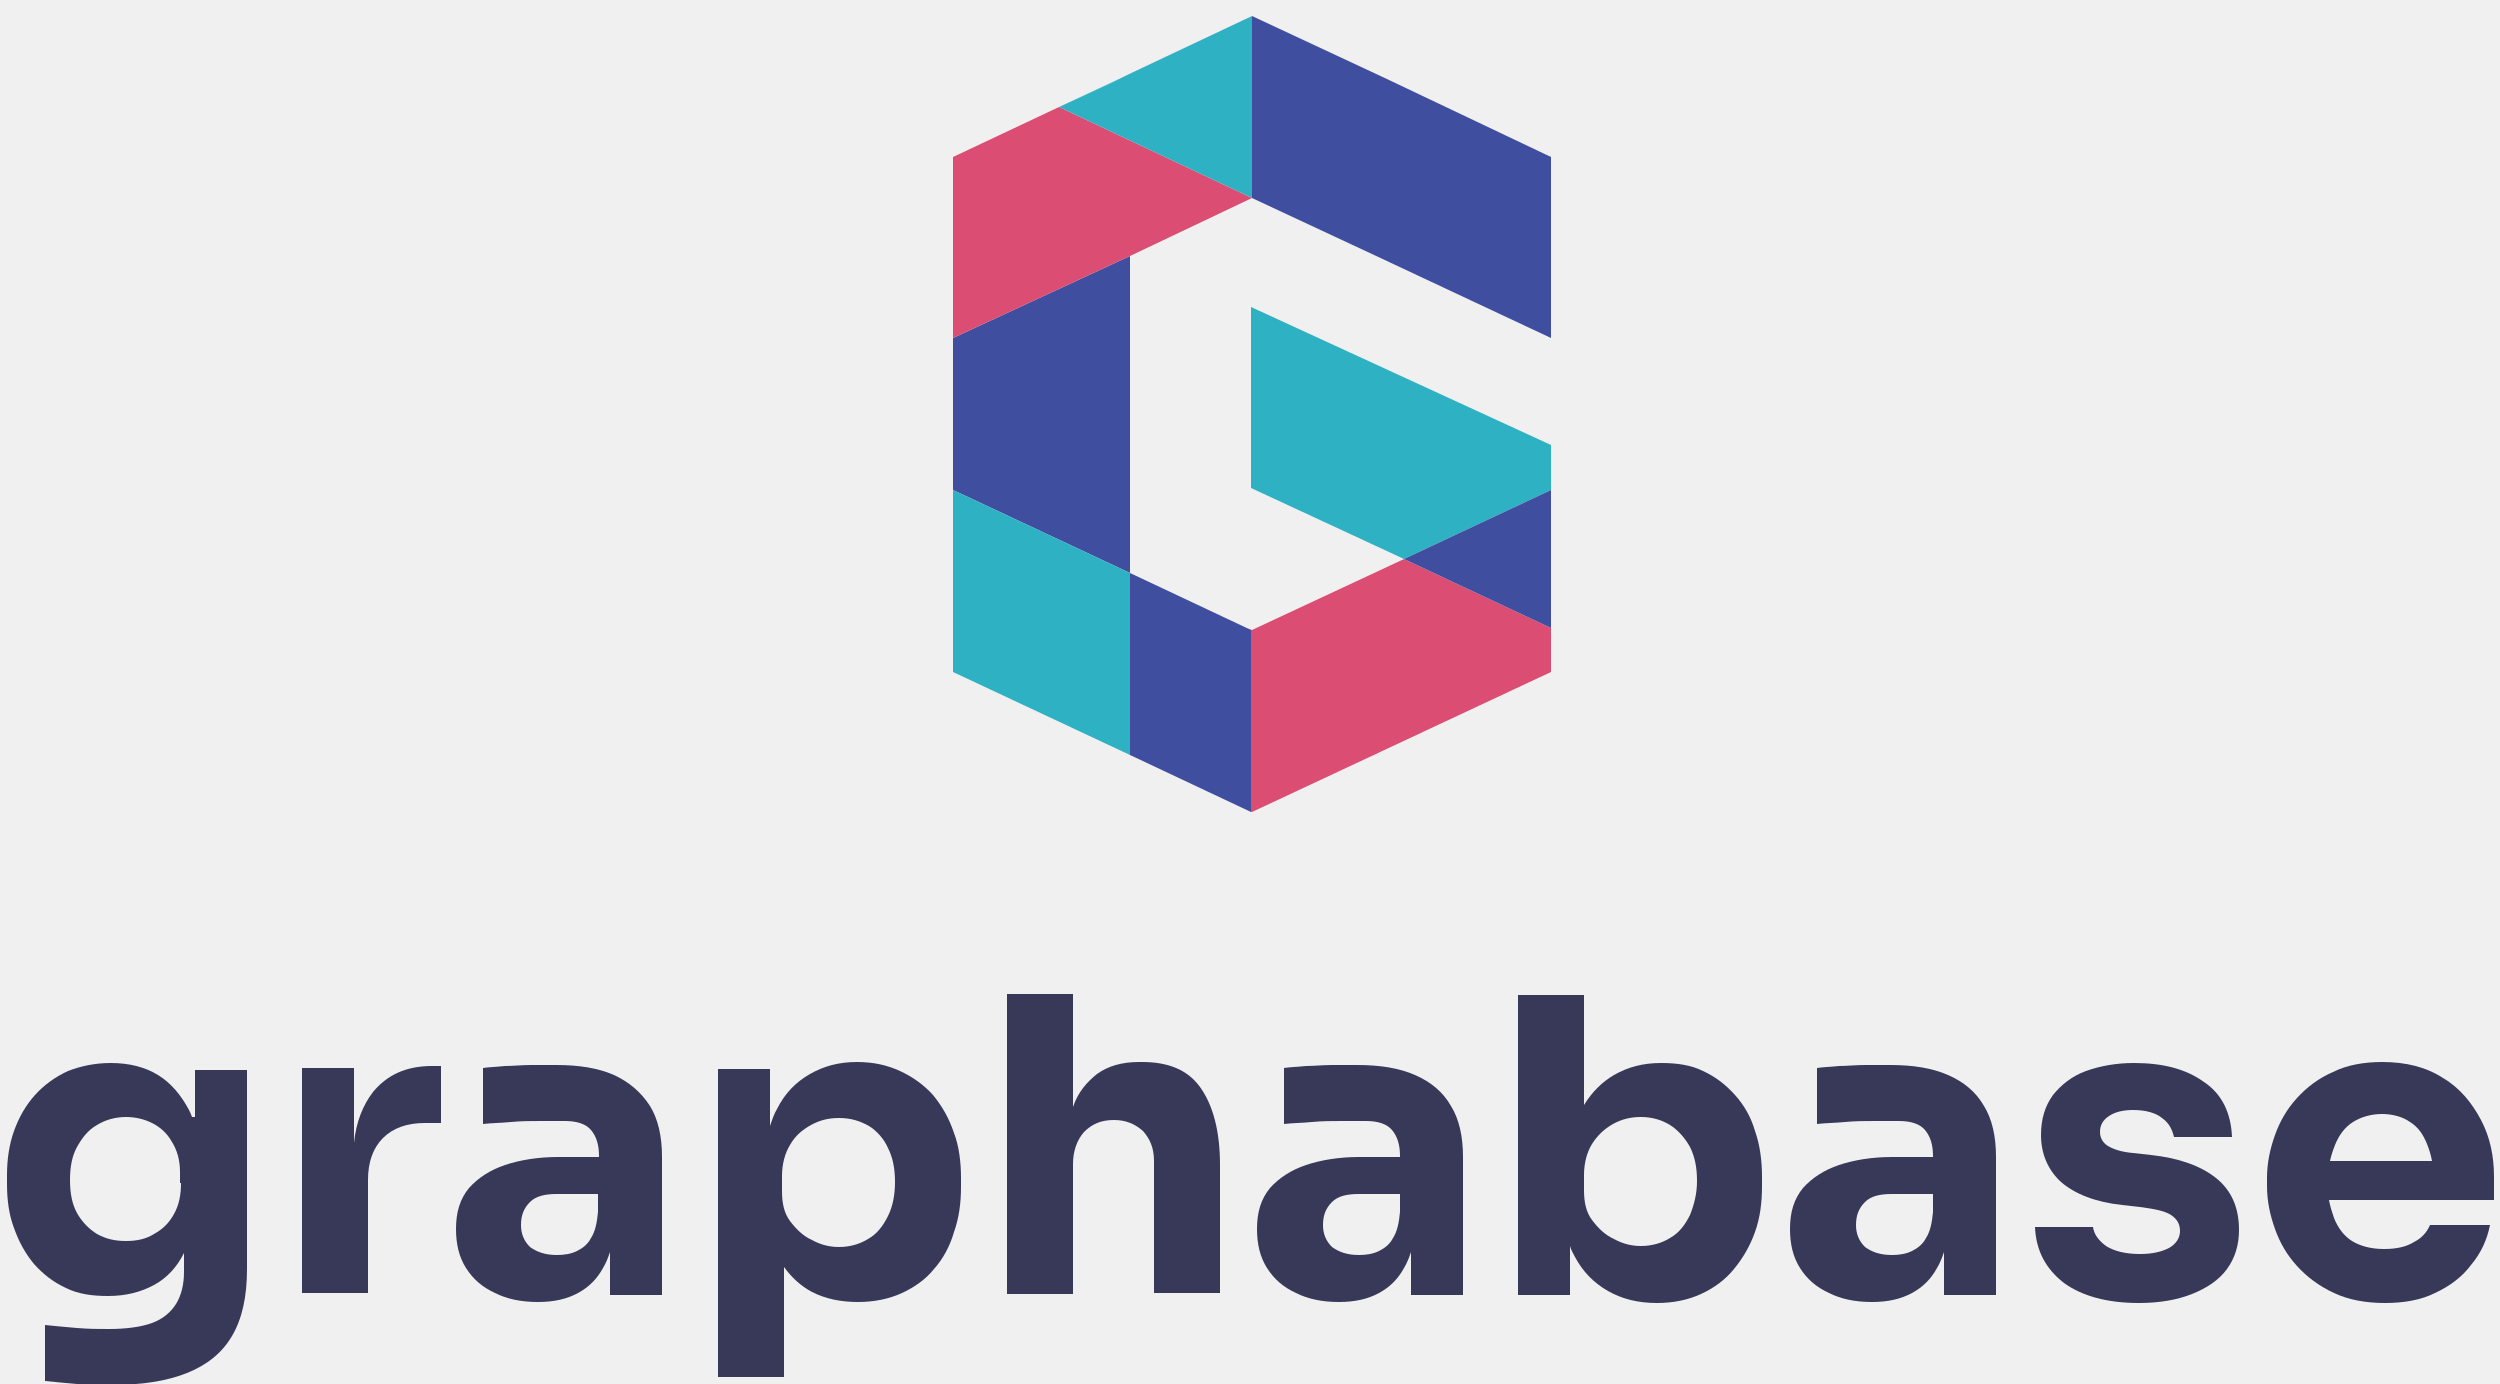
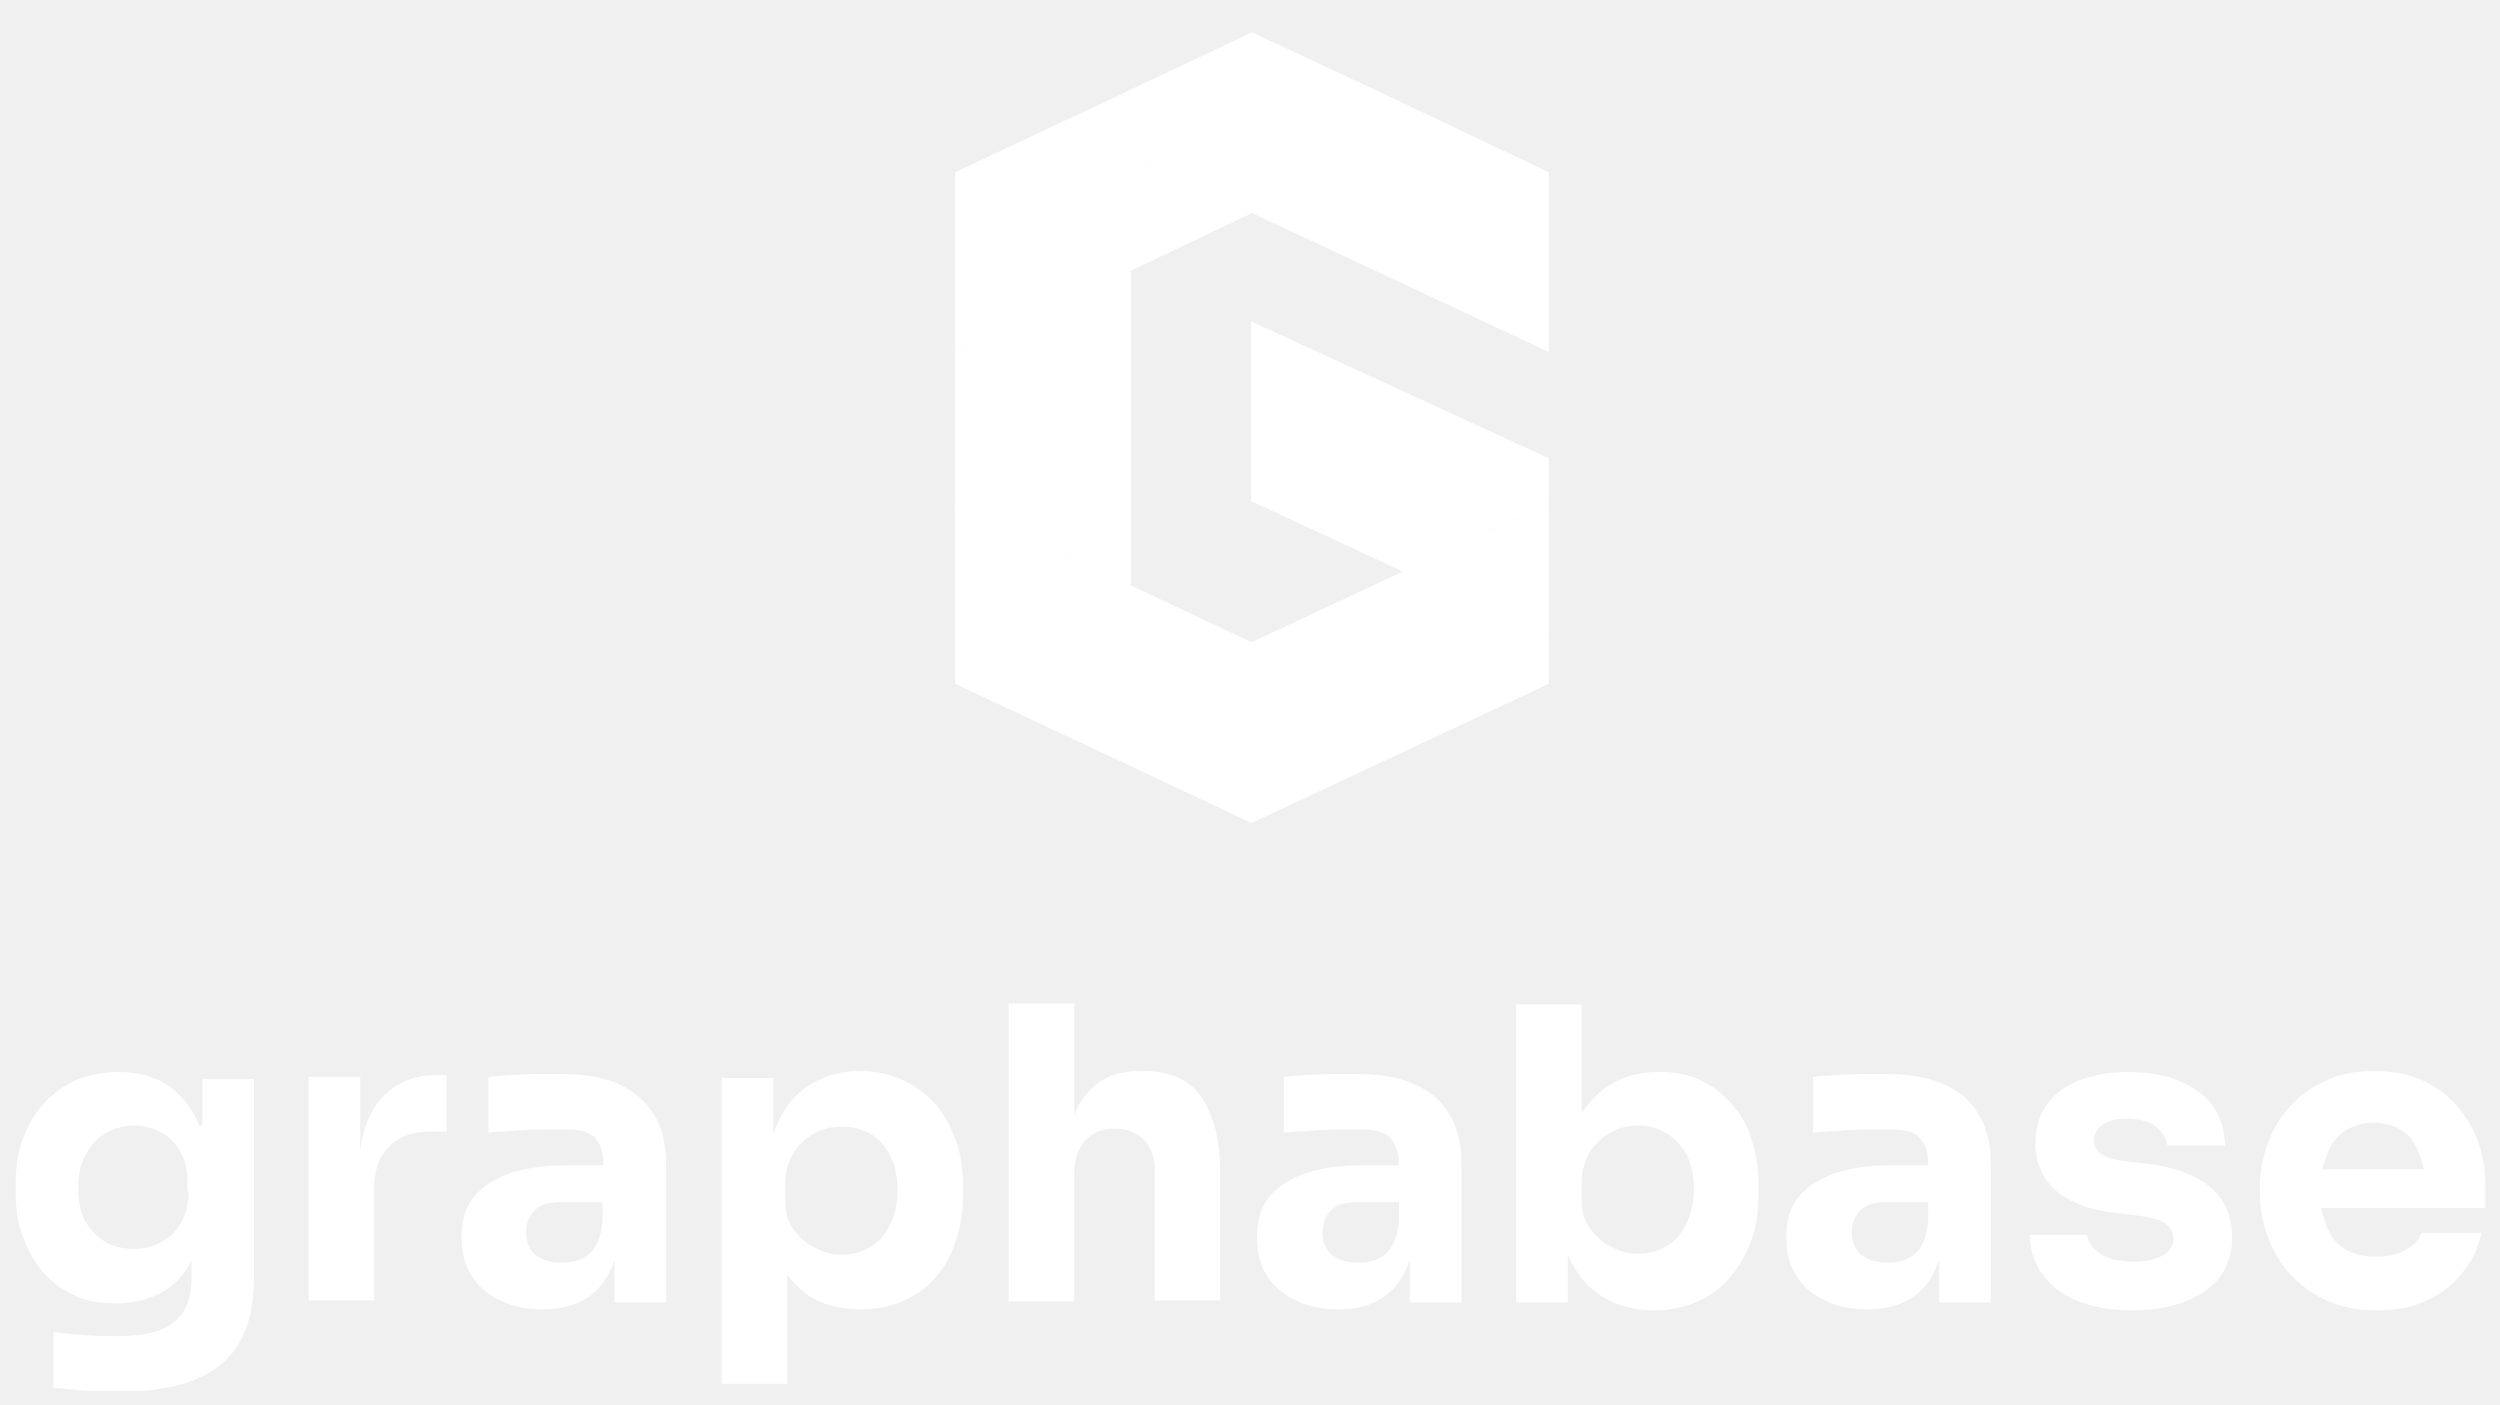
- <svg xmlns="http://www.w3.org/2000/svg" version="1.1" id="Graphabase-Logo" x="0px" y="0px" viewBox="0 0 250 138.4" style="enable-background:new 0 0 250 138.4;" xml:space="preserve">
-   <style type="text/css">
- 	.st0{fill:#3F4E9F;}
- 	.st1{fill:#DB4D73;}
- 	.st2{fill:#2EB1C3;}
- 	.st3{fill:#70C498;}
- 	.st4{fill:#6375B7;}
- 	.st5{fill:#383859;}
- </style>
-   <g>
-     <g>
-       <polygon class="st0" points="95.3,67.2 125.1,81.2 125.1,81.2   " />
-       <polygon class="st1" points="155.1,62.8 140.4,55.9 125.2,63 124.7,62.8 124.7,62.8 125.1,63 125.1,81.2 125.2,81.2 155.1,67.2     155.1,62.7   " />
-       <polygon class="st2" points="125.1,30.7 125.1,48.8 140.4,55.9 155.1,49 155.1,44.5   " />
-       <polygon class="st0" points="140.4,55.9 155.1,62.8 155.1,62.7 155.1,49   " />
-       <path class="st2" d="M95.3,49v17.2V49z" />
-       <polygon class="st0" points="125.1,63 113,57.3 113,75.5 125.1,81.2   " />
-       <polygon class="st0" points="113,25.6 95.3,33.8 95.3,49 113,57.3   " />
-       <polygon class="st3" points="95.3,66.2 95.3,67.2 113,75.5 113,75.5 95.3,67.2   " />
-       <polygon class="st2" points="95.3,49 95.3,66.2 95.3,67.2 113,75.5 113,57.3   " />
-       <polygon class="st2" points="112.1,7.8 105.9,10.7 105.9,10.7 110.9,8.4   " />
-       <polygon class="st1" points="95.3,15.7 95.3,33.8 113,25.6 125.2,19.8 105.9,10.7   " />
-       <polygon class="st4" points="125.2,1.6 125.2,1.6 113,7.4 112.1,7.8   " />
-       <polygon class="st2" points="125.2,1.6 125.2,1.6 112.1,7.8 110.9,8.4 105.9,10.7 125.2,19.8 125.2,19.8   " />
-       <polygon class="st0" points="155.1,15.7 155.1,33.8 138.9,26.2 125.2,19.8 125.2,1.6 138.9,8   " />
-     </g>
-     <g>
-       <path class="st5" d="M19.2,111.7c-0.1-0.3-0.2-0.5-0.3-0.7c-0.8-1.5-1.8-2.7-3.1-3.5s-2.9-1.2-4.7-1.2c-1.6,0-3,0.3-4.3,0.8    c-1.3,0.6-2.4,1.4-3.3,2.4s-1.6,2.2-2.1,3.6s-0.7,2.9-0.7,4.4v0.9c0,1.6,0.2,3.1,0.7,4.4c0.5,1.4,1.1,2.5,2,3.6    c0.9,1,1.9,1.8,3.2,2.4c1.2,0.6,2.6,0.8,4.2,0.8c1.8,0,3.3-0.4,4.6-1.1c1.3-0.7,2.3-1.8,3-3.2v1.9c0,1.3-0.3,2.4-0.8,3.2    s-1.3,1.5-2.4,1.9s-2.6,0.6-4.3,0.6c-1,0-2,0-3.2-0.1s-2.2-0.2-3.2-0.3v5.6c1,0.1,2,0.2,3.2,0.3s2.3,0.1,3.4,0.1    c3.1,0,5.6-0.4,7.6-1.2s3.5-2,4.5-3.7s1.5-3.9,1.5-6.7V107h-5.2v4.7H19.2z M18.1,118.3c0,1.2-0.2,2.2-0.7,3.1s-1.1,1.5-2,2    c-0.8,0.5-1.7,0.7-2.8,0.7s-2-0.2-2.9-0.7c-0.8-0.5-1.5-1.2-2-2.1S7,119.3,7,118s0.2-2.4,0.7-3.3s1.1-1.7,2-2.2    c0.8-0.5,1.8-0.8,2.9-0.8c0.9,0,1.8,0.2,2.6,0.6s1.5,1,2,1.9c0.5,0.8,0.8,1.8,0.8,3v1.1H18.1z" />
-       <path class="st5" d="M37.3,109.2c-1,1.3-1.7,3-1.9,5.1v-7.5h-5.2v22.5h6.6V118c0-1.8,0.5-3.2,1.5-4.2s2.4-1.5,4.2-1.5h1.6v-5.7    h-0.9C40.6,106.6,38.7,107.5,37.3,109.2z" />
-       <path class="st5" d="M61.4,107.5c-1.6-0.7-3.5-1-5.8-1c-0.8,0-1.6,0-2.5,0s-1.8,0.1-2.6,0.1c-0.9,0.1-1.6,0.1-2.2,0.2v5.6    c0.8-0.1,1.8-0.1,2.8-0.2s2.1-0.1,3-0.1c1,0,1.8,0,2.4,0c1.2,0,2.1,0.3,2.6,0.9s0.8,1.4,0.8,2.6v0.1h-4.1c-2,0-3.8,0.3-5.3,0.8    s-2.7,1.3-3.6,2.3c-0.9,1.1-1.3,2.4-1.3,4.1c0,1.5,0.3,2.8,1,3.9s1.6,1.9,2.9,2.5c1.2,0.6,2.6,0.9,4.3,0.9c1.6,0,2.9-0.3,4-0.9    c1.1-0.6,1.9-1.4,2.5-2.5c0.3-0.5,0.5-1,0.7-1.6v4.3h5.2v-13.8c0-2.1-0.4-3.8-1.2-5.1C64.1,109.2,62.9,108.2,61.4,107.5z     M57.7,125.1c-0.6,0.3-1.3,0.4-2,0.4c-1.2,0-2-0.3-2.7-0.8c-0.6-0.6-0.9-1.3-0.9-2.2c0-1,0.3-1.7,0.9-2.3c0.6-0.6,1.5-0.8,2.7-0.8    h4.1v1.8c-0.1,1.1-0.3,2-0.7,2.6C58.8,124.4,58.3,124.8,57.7,125.1z" />
-       <path class="st5" d="M93.3,109.5c-0.9-1-2-1.8-3.3-2.4s-2.7-0.9-4.3-0.9c-1.8,0-3.3,0.4-4.7,1.2c-1.4,0.8-2.5,1.9-3.3,3.5    c-0.3,0.5-0.5,1.1-0.7,1.7v-5.7h-5.2v30.8h6.6v-11c0.8,1.1,1.7,1.9,2.8,2.5c1.4,0.7,2.9,1,4.6,1c1.6,0,3.1-0.3,4.4-0.9    c1.3-0.6,2.4-1.4,3.2-2.4c0.9-1,1.6-2.3,2-3.7c0.5-1.4,0.7-2.9,0.7-4.5v-0.9c0-1.6-0.2-3.2-0.7-4.5    C94.9,111.8,94.2,110.6,93.3,109.5z M88.8,121.6c-0.5,1-1.1,1.8-2,2.3c-0.8,0.5-1.8,0.8-2.9,0.8c-0.9,0-1.8-0.2-2.7-0.7    c-0.9-0.4-1.6-1.1-2.2-1.9s-0.8-1.8-0.8-3v-1.5c0-1.2,0.3-2.3,0.8-3.1c0.5-0.9,1.2-1.5,2.1-2s1.8-0.7,2.8-0.7c1.2,0,2.1,0.3,3,0.8    c0.8,0.5,1.5,1.3,1.9,2.2c0.5,1,0.7,2.1,0.7,3.4C89.5,119.4,89.3,120.6,88.8,121.6z" />
-       <path class="st5" d="M114.2,106.2h-0.3c-1.7,0-3.1,0.4-4.2,1.2c-1,0.8-1.9,1.8-2.4,3.3V99.4h-6.6v30h6.6v-12.7v-0.3    c0-1.3,0.4-2.4,1.1-3.2c0.8-0.8,1.7-1.2,3-1.2c1.2,0,2.1,0.4,2.9,1.1c0.7,0.8,1.1,1.7,1.1,3v13.2h6.6v-12.8c0-3.4-0.7-6-2-7.8    S116.7,106.2,114.2,106.2z" />
-       <path class="st5" d="M141.5,107.5c-1.6-0.7-3.5-1-5.8-1c-0.8,0-1.6,0-2.5,0s-1.8,0.1-2.6,0.1c-0.9,0.1-1.6,0.1-2.2,0.2v5.6    c0.8-0.1,1.8-0.1,2.8-0.2s2.1-0.1,3-0.1c1,0,1.8,0,2.4,0c1.2,0,2.1,0.3,2.6,0.9s0.8,1.4,0.8,2.6v0.1h-4.1c-2,0-3.8,0.3-5.3,0.8    s-2.7,1.3-3.6,2.3c-0.9,1.1-1.3,2.4-1.3,4.1c0,1.5,0.3,2.8,1,3.9s1.6,1.9,2.9,2.5c1.2,0.6,2.6,0.9,4.3,0.9c1.6,0,2.9-0.3,4-0.9    c1.1-0.6,1.9-1.4,2.5-2.5c0.3-0.5,0.5-1,0.7-1.6v4.3h5.2v-13.8c0-2.1-0.4-3.8-1.2-5.1C144.3,109.2,143.1,108.2,141.5,107.5z     M137.9,125.1c-0.6,0.3-1.3,0.4-2,0.4c-1.2,0-2-0.3-2.7-0.8c-0.6-0.6-0.9-1.3-0.9-2.2c0-1,0.3-1.7,0.9-2.3    c0.6-0.6,1.5-0.8,2.7-0.8h4.1v1.8c-0.1,1.1-0.3,2-0.7,2.6C139,124.4,138.5,124.8,137.9,125.1z" />
-       <path class="st5" d="M173.5,109.5c-0.9-1-1.9-1.8-3.2-2.4c-1.2-0.6-2.6-0.8-4.2-0.8c-1.8,0-3.3,0.4-4.7,1.2c-1.2,0.7-2.2,1.7-3,3    v-11h-6.6v30h5.2v-4.9c0.1,0.4,0.3,0.7,0.5,1.1c0.8,1.5,1.9,2.6,3.3,3.4c1.4,0.8,3,1.2,4.9,1.2c1.6,0,3.1-0.3,4.4-0.9    c1.3-0.6,2.4-1.4,3.3-2.5c0.9-1.1,1.6-2.3,2.1-3.7c0.5-1.4,0.7-2.9,0.7-4.6v-0.9c0-1.6-0.2-3.2-0.7-4.6    C175.1,111.7,174.4,110.5,173.5,109.5z M169,121.5c-0.5,1-1.1,1.8-2,2.3c-0.8,0.5-1.8,0.8-2.9,0.8c-0.9,0-1.8-0.2-2.7-0.7    c-0.9-0.4-1.6-1.1-2.2-1.9c-0.6-0.8-0.8-1.8-0.8-3v-1.5c0-1.2,0.3-2.3,0.8-3.1s1.2-1.5,2.1-2c0.9-0.5,1.8-0.7,2.8-0.7    c1.1,0,2.1,0.3,2.9,0.8c0.8,0.5,1.5,1.3,2,2.2c0.5,1,0.7,2.1,0.7,3.4C169.7,119.4,169.4,120.5,169,121.5z" />
-       <path class="st5" d="M194.8,107.5c-1.6-0.7-3.5-1-5.8-1c-0.8,0-1.6,0-2.5,0s-1.8,0.1-2.6,0.1c-0.9,0.1-1.6,0.1-2.2,0.2v5.6    c0.8-0.1,1.8-0.1,2.8-0.2s2.1-0.1,3-0.1c1,0,1.8,0,2.4,0c1.2,0,2.1,0.3,2.6,0.9s0.8,1.4,0.8,2.6v0.1h-4.1c-2,0-3.8,0.3-5.3,0.8    s-2.7,1.3-3.6,2.3c-0.9,1.1-1.3,2.4-1.3,4.1c0,1.5,0.3,2.8,1,3.9s1.6,1.9,2.9,2.5c1.2,0.6,2.6,0.9,4.3,0.9c1.6,0,2.9-0.3,4-0.9    c1.1-0.6,1.9-1.4,2.5-2.5c0.3-0.5,0.5-1,0.7-1.6v4.3h5.2v-13.8c0-2.1-0.4-3.8-1.2-5.1C197.6,109.2,196.4,108.2,194.8,107.5z     M191.2,125.1c-0.6,0.3-1.3,0.4-2,0.4c-1.2,0-2-0.3-2.7-0.8c-0.6-0.6-0.9-1.3-0.9-2.2c0-1,0.3-1.7,0.9-2.3    c0.6-0.6,1.5-0.8,2.7-0.8h4.1v1.8c-0.1,1.1-0.3,2-0.7,2.6C192.3,124.4,191.8,124.8,191.2,125.1z" />
-       <path class="st5" d="M221.6,117.8c-1.5-1.2-3.7-2-6.5-2.3l-1.8-0.2c-1.2-0.1-2-0.4-2.5-0.7c-0.5-0.3-0.8-0.8-0.8-1.4    c0-0.7,0.3-1.2,0.9-1.6c0.6-0.4,1.4-0.6,2.4-0.6c1.3,0,2.3,0.3,2.9,0.8c0.7,0.5,1,1.1,1.2,1.9h5.8c-0.1-2.4-1-4.3-2.8-5.5    c-1.8-1.3-4.1-1.9-7-1.9c-1.8,0-3.4,0.3-4.8,0.8c-1.4,0.5-2.5,1.4-3.3,2.4c-0.8,1.1-1.2,2.4-1.2,4c0,1.9,0.7,3.5,2,4.7    c1.4,1.2,3.4,2,6.1,2.3l1.8,0.2c1.5,0.2,2.5,0.4,3.1,0.8s0.9,0.9,0.9,1.6s-0.4,1.3-1.1,1.7c-0.8,0.4-1.7,0.6-2.9,0.6    c-1.5,0-2.6-0.3-3.4-0.8c-0.8-0.6-1.2-1.2-1.3-1.9h-5.8c0.1,2.4,1.1,4.2,2.9,5.6c1.8,1.3,4.3,2,7.5,2c2,0,3.8-0.3,5.3-0.9    c1.5-0.6,2.7-1.4,3.5-2.5c0.8-1.1,1.2-2.4,1.2-3.9C223.9,120.7,223.1,119,221.6,117.8z" />
-       <path class="st5" d="M249.4,117.7c0-2.1-0.4-4-1.3-5.7c-0.9-1.7-2.1-3.2-3.8-4.2c-1.7-1.1-3.7-1.6-6.1-1.6c-1.8,0-3.5,0.3-4.9,1    c-1.4,0.6-2.6,1.5-3.6,2.6s-1.7,2.3-2.2,3.7c-0.5,1.4-0.8,2.8-0.8,4.3v0.8c0,1.5,0.3,2.9,0.8,4.3s1.2,2.6,2.2,3.7s2.2,2,3.7,2.7    s3.2,1,5.1,1c1.9,0,3.6-0.3,5-1c1.5-0.7,2.7-1.6,3.6-2.8c1-1.2,1.6-2.5,1.9-4h-6c-0.3,0.7-0.8,1.3-1.6,1.7c-0.8,0.5-1.8,0.7-3,0.7    c-1.3,0-2.4-0.3-3.2-0.8s-1.4-1.3-1.8-2.3c-0.2-0.6-0.4-1.2-0.5-1.8h16.5L249.4,117.7L249.4,117.7z M233.5,114.5    c0.4-1,1-1.8,1.8-2.3s1.8-0.8,2.9-0.8c1.1,0,2.1,0.3,2.8,0.8c0.8,0.5,1.3,1.2,1.7,2.2c0.2,0.5,0.4,1.1,0.5,1.7H233    C233.1,115.6,233.3,115,233.5,114.5z" />
-     </g>
+ <svg xmlns="http://www.w3.org/2000/svg" viewBox="0 0 121 68" fill="none">
+   <g clip-path="url(#clip0_712_439)">
+     <path d="M74.966 30.979L67.901 27.663L60.596 31.075L60.356 30.979L60.548 31.075V39.822H60.596L74.966 33.094V30.931V30.979Z" fill="white" />
+     <path d="M60.548 15.551V24.25L67.901 27.663L74.966 24.346V22.184L60.548 15.551Z" fill="white" />
+     <path d="M67.901 27.663L74.966 30.979V24.347L67.901 27.663Z" fill="white" />
+     <path d="M60.548 31.075L54.733 28.336V37.083L60.548 39.822V31.075ZM54.733 13.1L46.226 17.041V24.347L54.733 28.336V13.1Z" fill="white" />
+     <path d="M46.226 24.347V33.094L54.733 37.083V28.336L46.226 24.347ZM54.3 4.545L51.32 5.939L53.723 4.834L54.3 4.545Z" fill="white" />
+     <path d="M46.226 8.342V17.041L54.733 13.1L60.596 10.312L51.32 5.939L46.226 8.342Z" fill="white" />
+     <path d="M60.596 1.566L54.733 4.353L54.3 4.545L60.596 1.566Z" fill="white" />
+     <path d="M60.596 1.566L54.3 4.545L53.723 4.834L51.32 5.939L60.596 10.313V1.566Z" fill="white" />
+     <path d="M74.966 8.342V17.041L67.18 13.389L60.596 10.313V1.566L67.18 4.642L74.966 8.342Z" fill="white" />
+     <path d="M9.651 54.481C9.603 54.337 9.555 54.241 9.507 54.144C9.122 53.423 8.642 52.847 8.017 52.462C7.392 52.078 6.623 51.886 5.758 51.886C4.989 51.886 4.316 52.03 3.692 52.27C3.067 52.558 2.538 52.943 2.106 53.423C1.673 53.904 1.337 54.481 1.096 55.154C0.856 55.827 0.76 56.547 0.76 57.268V57.701C0.76 58.47 0.856 59.191 1.096 59.816C1.337 60.489 1.625 61.017 2.057 61.546C2.49 62.026 2.971 62.411 3.595 62.699C4.172 62.988 4.845 63.084 5.614 63.084C6.479 63.084 7.2 62.892 7.825 62.555C8.45 62.219 8.93 61.69 9.267 61.017V61.93C9.267 62.555 9.122 63.084 8.882 63.468C8.642 63.853 8.257 64.189 7.729 64.382C7.2 64.574 6.479 64.67 5.662 64.67C5.181 64.67 4.701 64.67 4.124 64.622C3.547 64.574 3.067 64.526 2.586 64.478V67.169C3.067 67.217 3.547 67.265 4.124 67.313C4.701 67.361 5.229 67.361 5.758 67.361C7.248 67.361 8.45 67.169 9.411 66.785C10.372 66.4 11.093 65.823 11.574 65.006C12.054 64.189 12.294 63.132 12.294 61.786V52.222H9.795V54.481H9.651ZM9.122 57.653C9.122 58.23 9.026 58.71 8.786 59.143C8.546 59.575 8.257 59.864 7.825 60.104C7.44 60.344 7.008 60.441 6.479 60.441C5.95 60.441 5.518 60.344 5.085 60.104C4.701 59.864 4.364 59.527 4.124 59.095C3.884 58.662 3.788 58.133 3.788 57.509C3.788 56.884 3.884 56.355 4.124 55.923C4.364 55.49 4.653 55.106 5.085 54.865C5.47 54.625 5.95 54.481 6.479 54.481C6.912 54.481 7.344 54.577 7.729 54.769C8.113 54.962 8.45 55.25 8.69 55.682C8.93 56.067 9.074 56.547 9.074 57.124V57.653H9.122ZM18.35 53.279C17.87 53.904 17.533 54.721 17.437 55.73V52.126H14.938V62.94H18.11V57.509C18.11 56.644 18.35 55.971 18.831 55.49C19.311 55.01 19.984 54.769 20.849 54.769H21.618V52.03H21.186C19.936 52.03 19.023 52.462 18.35 53.279ZM29.933 52.462C29.164 52.126 28.251 51.982 27.145 51.982H25.944C25.511 51.982 25.079 52.03 24.694 52.03C24.262 52.078 23.925 52.078 23.637 52.126V54.817C24.021 54.769 24.502 54.769 24.983 54.721C25.463 54.673 25.992 54.673 26.424 54.673H27.578C28.155 54.673 28.587 54.817 28.828 55.106C29.068 55.394 29.212 55.779 29.212 56.355V56.403H27.242C26.28 56.403 25.415 56.547 24.694 56.788C23.973 57.028 23.397 57.413 22.964 57.893C22.532 58.422 22.339 59.047 22.339 59.864C22.339 60.585 22.483 61.209 22.82 61.738C23.156 62.267 23.589 62.651 24.214 62.94C24.79 63.228 25.463 63.372 26.28 63.372C27.049 63.372 27.674 63.228 28.203 62.94C28.732 62.651 29.116 62.267 29.404 61.738C29.549 61.498 29.645 61.258 29.741 60.969V63.036H32.24V56.403C32.24 55.394 32.048 54.577 31.663 53.952C31.231 53.279 30.654 52.799 29.933 52.462ZM28.155 60.921C27.866 61.065 27.53 61.113 27.194 61.113C26.617 61.113 26.232 60.969 25.896 60.729C25.608 60.441 25.463 60.104 25.463 59.672C25.463 59.191 25.608 58.855 25.896 58.566C26.184 58.278 26.617 58.182 27.194 58.182H29.164V59.047C29.116 59.575 29.02 60.008 28.828 60.296C28.683 60.585 28.443 60.777 28.155 60.921ZM45.265 53.423C44.832 52.943 44.303 52.558 43.678 52.27C43.054 51.982 42.381 51.837 41.612 51.837C40.747 51.837 40.026 52.03 39.353 52.414C38.68 52.799 38.151 53.327 37.767 54.096C37.623 54.337 37.527 54.625 37.431 54.913V52.174H34.931V66.977H38.103V61.69C38.488 62.219 38.92 62.603 39.449 62.892C40.122 63.228 40.843 63.372 41.66 63.372C42.429 63.372 43.15 63.228 43.775 62.94C44.4 62.651 44.928 62.267 45.313 61.786C45.745 61.306 46.082 60.681 46.274 60.008C46.514 59.335 46.61 58.614 46.61 57.845V57.413C46.61 56.644 46.514 55.875 46.274 55.25C46.034 54.529 45.697 53.952 45.265 53.423ZM43.102 59.239C42.861 59.72 42.573 60.104 42.141 60.344C41.756 60.585 41.276 60.729 40.747 60.729C40.314 60.729 39.882 60.633 39.449 60.392C39.017 60.2 38.68 59.864 38.392 59.479C38.103 59.095 38.007 58.614 38.007 58.037V57.316C38.007 56.74 38.151 56.211 38.392 55.827C38.632 55.394 38.968 55.106 39.401 54.865C39.834 54.625 40.266 54.529 40.747 54.529C41.324 54.529 41.756 54.673 42.189 54.913C42.573 55.154 42.91 55.538 43.102 55.971C43.342 56.451 43.438 56.98 43.438 57.605C43.438 58.182 43.342 58.758 43.102 59.239ZM55.309 51.837H55.165C54.348 51.837 53.675 52.03 53.147 52.414C52.666 52.799 52.233 53.279 51.993 54V48.569H48.821V62.988H51.993V56.74C51.993 56.115 52.185 55.586 52.522 55.202C52.906 54.817 53.339 54.625 53.964 54.625C54.54 54.625 54.973 54.817 55.357 55.154C55.694 55.538 55.886 55.971 55.886 56.596V62.94H59.058V56.788C59.058 55.154 58.722 53.904 58.097 53.039C57.472 52.174 56.511 51.837 55.309 51.837ZM68.43 52.462C67.661 52.126 66.748 51.982 65.643 51.982H64.441C64.008 51.982 63.576 52.03 63.191 52.03C62.759 52.078 62.422 52.078 62.134 52.126V54.817C62.519 54.769 62.999 54.769 63.48 54.721C63.96 54.673 64.489 54.673 64.922 54.673H66.075C66.652 54.673 67.084 54.817 67.325 55.106C67.565 55.394 67.709 55.779 67.709 56.355V56.403H65.739C64.778 56.403 63.912 56.547 63.191 56.788C62.471 57.028 61.894 57.413 61.461 57.893C61.029 58.422 60.836 59.047 60.836 59.864C60.836 60.585 60.981 61.209 61.317 61.738C61.654 62.267 62.086 62.651 62.711 62.94C63.288 63.228 63.96 63.372 64.778 63.372C65.546 63.372 66.171 63.228 66.7 62.94C67.229 62.651 67.613 62.267 67.901 61.738C68.046 61.498 68.142 61.258 68.238 60.969V63.036H70.737V56.403C70.737 55.394 70.545 54.577 70.16 53.952C69.776 53.279 69.199 52.799 68.43 52.462ZM66.7 60.921C66.412 61.065 66.075 61.113 65.739 61.113C65.162 61.113 64.778 60.969 64.441 60.729C64.153 60.441 64.008 60.104 64.008 59.672C64.008 59.191 64.153 58.855 64.441 58.566C64.729 58.278 65.162 58.182 65.739 58.182H67.709V59.047C67.661 59.575 67.565 60.008 67.373 60.296C67.229 60.585 66.988 60.777 66.7 60.921ZM83.81 53.423C83.377 52.943 82.897 52.558 82.272 52.27C81.695 51.982 81.022 51.886 80.253 51.886C79.388 51.886 78.667 52.078 77.994 52.462C77.418 52.799 76.937 53.279 76.552 53.904V48.617H73.38V63.036H75.88V60.681C75.928 60.873 76.024 61.017 76.12 61.209C76.504 61.93 77.033 62.459 77.706 62.844C78.379 63.228 79.148 63.42 80.061 63.42C80.83 63.42 81.551 63.276 82.176 62.988C82.8 62.699 83.329 62.315 83.762 61.786C84.194 61.258 84.531 60.681 84.771 60.008C85.011 59.335 85.107 58.614 85.107 57.797V57.365C85.107 56.596 85.011 55.827 84.771 55.154C84.579 54.481 84.242 53.904 83.81 53.423ZM81.647 59.191C81.407 59.672 81.118 60.056 80.686 60.296C80.301 60.537 79.821 60.681 79.292 60.681C78.859 60.681 78.427 60.585 77.994 60.344C77.562 60.152 77.225 59.816 76.937 59.431C76.649 59.047 76.552 58.566 76.552 57.989V57.268C76.552 56.692 76.697 56.163 76.937 55.779C77.177 55.394 77.514 55.058 77.946 54.817C78.379 54.577 78.811 54.481 79.292 54.481C79.821 54.481 80.301 54.625 80.686 54.865C81.07 55.106 81.407 55.49 81.647 55.923C81.887 56.403 81.983 56.932 81.983 57.557C81.983 58.182 81.839 58.71 81.647 59.191ZM94.047 52.462C93.278 52.126 92.365 51.982 91.259 51.982H90.058C89.625 51.982 89.193 52.03 88.808 52.03C88.376 52.078 88.039 52.078 87.751 52.126V54.817C88.135 54.769 88.616 54.769 89.097 54.721C89.577 54.673 90.106 54.673 90.538 54.673H91.692C92.269 54.673 92.701 54.817 92.941 55.106C93.182 55.394 93.326 55.779 93.326 56.355V56.403H91.355C90.394 56.403 89.529 56.547 88.808 56.788C88.087 57.028 87.51 57.413 87.078 57.893C86.645 58.422 86.453 59.047 86.453 59.864C86.453 60.585 86.597 61.209 86.934 61.738C87.27 62.267 87.703 62.651 88.328 62.94C88.904 63.228 89.577 63.372 90.394 63.372C91.163 63.372 91.788 63.228 92.317 62.94C92.845 62.651 93.23 62.267 93.518 61.738C93.662 61.498 93.758 61.258 93.855 60.969V63.036H96.354V56.403C96.354 55.394 96.162 54.577 95.777 53.952C95.392 53.279 94.816 52.799 94.047 52.462ZM92.317 60.921C92.028 61.065 91.692 61.113 91.355 61.113C90.779 61.113 90.394 60.969 90.058 60.729C89.769 60.441 89.625 60.104 89.625 59.672C89.625 59.191 89.769 58.855 90.058 58.566C90.346 58.278 90.779 58.182 91.355 58.182H93.326V59.047C93.278 59.575 93.182 60.008 92.99 60.296C92.845 60.585 92.605 60.777 92.317 60.921ZM106.927 57.413C106.206 56.836 105.149 56.451 103.803 56.307L102.938 56.211C102.361 56.163 101.977 56.019 101.737 55.875C101.496 55.73 101.352 55.49 101.352 55.202C101.352 54.865 101.496 54.625 101.785 54.433C102.073 54.241 102.458 54.144 102.938 54.144C103.563 54.144 104.044 54.289 104.332 54.529C104.668 54.769 104.813 55.058 104.909 55.442H107.696C107.648 54.289 107.216 53.376 106.351 52.799C105.485 52.174 104.38 51.886 102.986 51.886C102.121 51.886 101.352 52.03 100.679 52.27C100.006 52.51 99.478 52.943 99.093 53.423C98.709 53.952 98.516 54.577 98.516 55.346C98.516 56.259 98.853 57.028 99.478 57.605C100.151 58.182 101.112 58.566 102.409 58.71L103.275 58.806C103.996 58.903 104.476 58.999 104.764 59.191C105.053 59.383 105.197 59.623 105.197 59.96C105.197 60.296 105.005 60.585 104.668 60.777C104.284 60.969 103.851 61.065 103.275 61.065C102.554 61.065 102.025 60.921 101.641 60.681C101.256 60.392 101.064 60.104 101.016 59.768H98.228C98.276 60.921 98.757 61.786 99.622 62.459C100.487 63.084 101.689 63.42 103.227 63.42C104.188 63.42 105.053 63.276 105.774 62.988C106.495 62.699 107.071 62.315 107.456 61.786C107.84 61.258 108.033 60.633 108.033 59.912C108.033 58.806 107.648 57.989 106.927 57.413ZM120.288 57.365C120.288 56.355 120.096 55.442 119.664 54.625C119.231 53.808 118.654 53.087 117.837 52.606C117.02 52.078 116.059 51.837 114.905 51.837C114.04 51.837 113.223 51.982 112.55 52.318C111.878 52.606 111.301 53.039 110.82 53.568C110.34 54.096 110.003 54.673 109.763 55.346C109.523 56.019 109.378 56.692 109.378 57.413V57.797C109.378 58.518 109.523 59.191 109.763 59.864C110.003 60.537 110.34 61.113 110.82 61.642C111.301 62.171 111.878 62.603 112.598 62.94C113.319 63.276 114.136 63.42 115.05 63.42C115.963 63.42 116.78 63.276 117.453 62.94C118.174 62.603 118.75 62.171 119.183 61.594C119.664 61.017 119.952 60.392 120.096 59.672H117.212C117.068 60.008 116.828 60.296 116.443 60.489C116.059 60.729 115.578 60.825 115.002 60.825C114.377 60.825 113.848 60.681 113.464 60.441C113.079 60.2 112.791 59.816 112.598 59.335C112.502 59.047 112.406 58.758 112.358 58.47H120.288V57.365ZM112.647 55.827C112.839 55.346 113.127 54.962 113.512 54.721C113.896 54.481 114.377 54.337 114.905 54.337C115.434 54.337 115.915 54.481 116.251 54.721C116.636 54.962 116.876 55.298 117.068 55.779C117.164 56.019 117.26 56.307 117.308 56.596H112.406C112.454 56.355 112.55 56.067 112.647 55.827Z" fill="white" />
  </g>
+   <defs>
+     <clipPath id="clip0_712_439">
+       <rect width="120.153" height="66.517" fill="white" transform="translate(0.42334 0.796631)" />
+     </clipPath>
+   </defs>
</svg>
